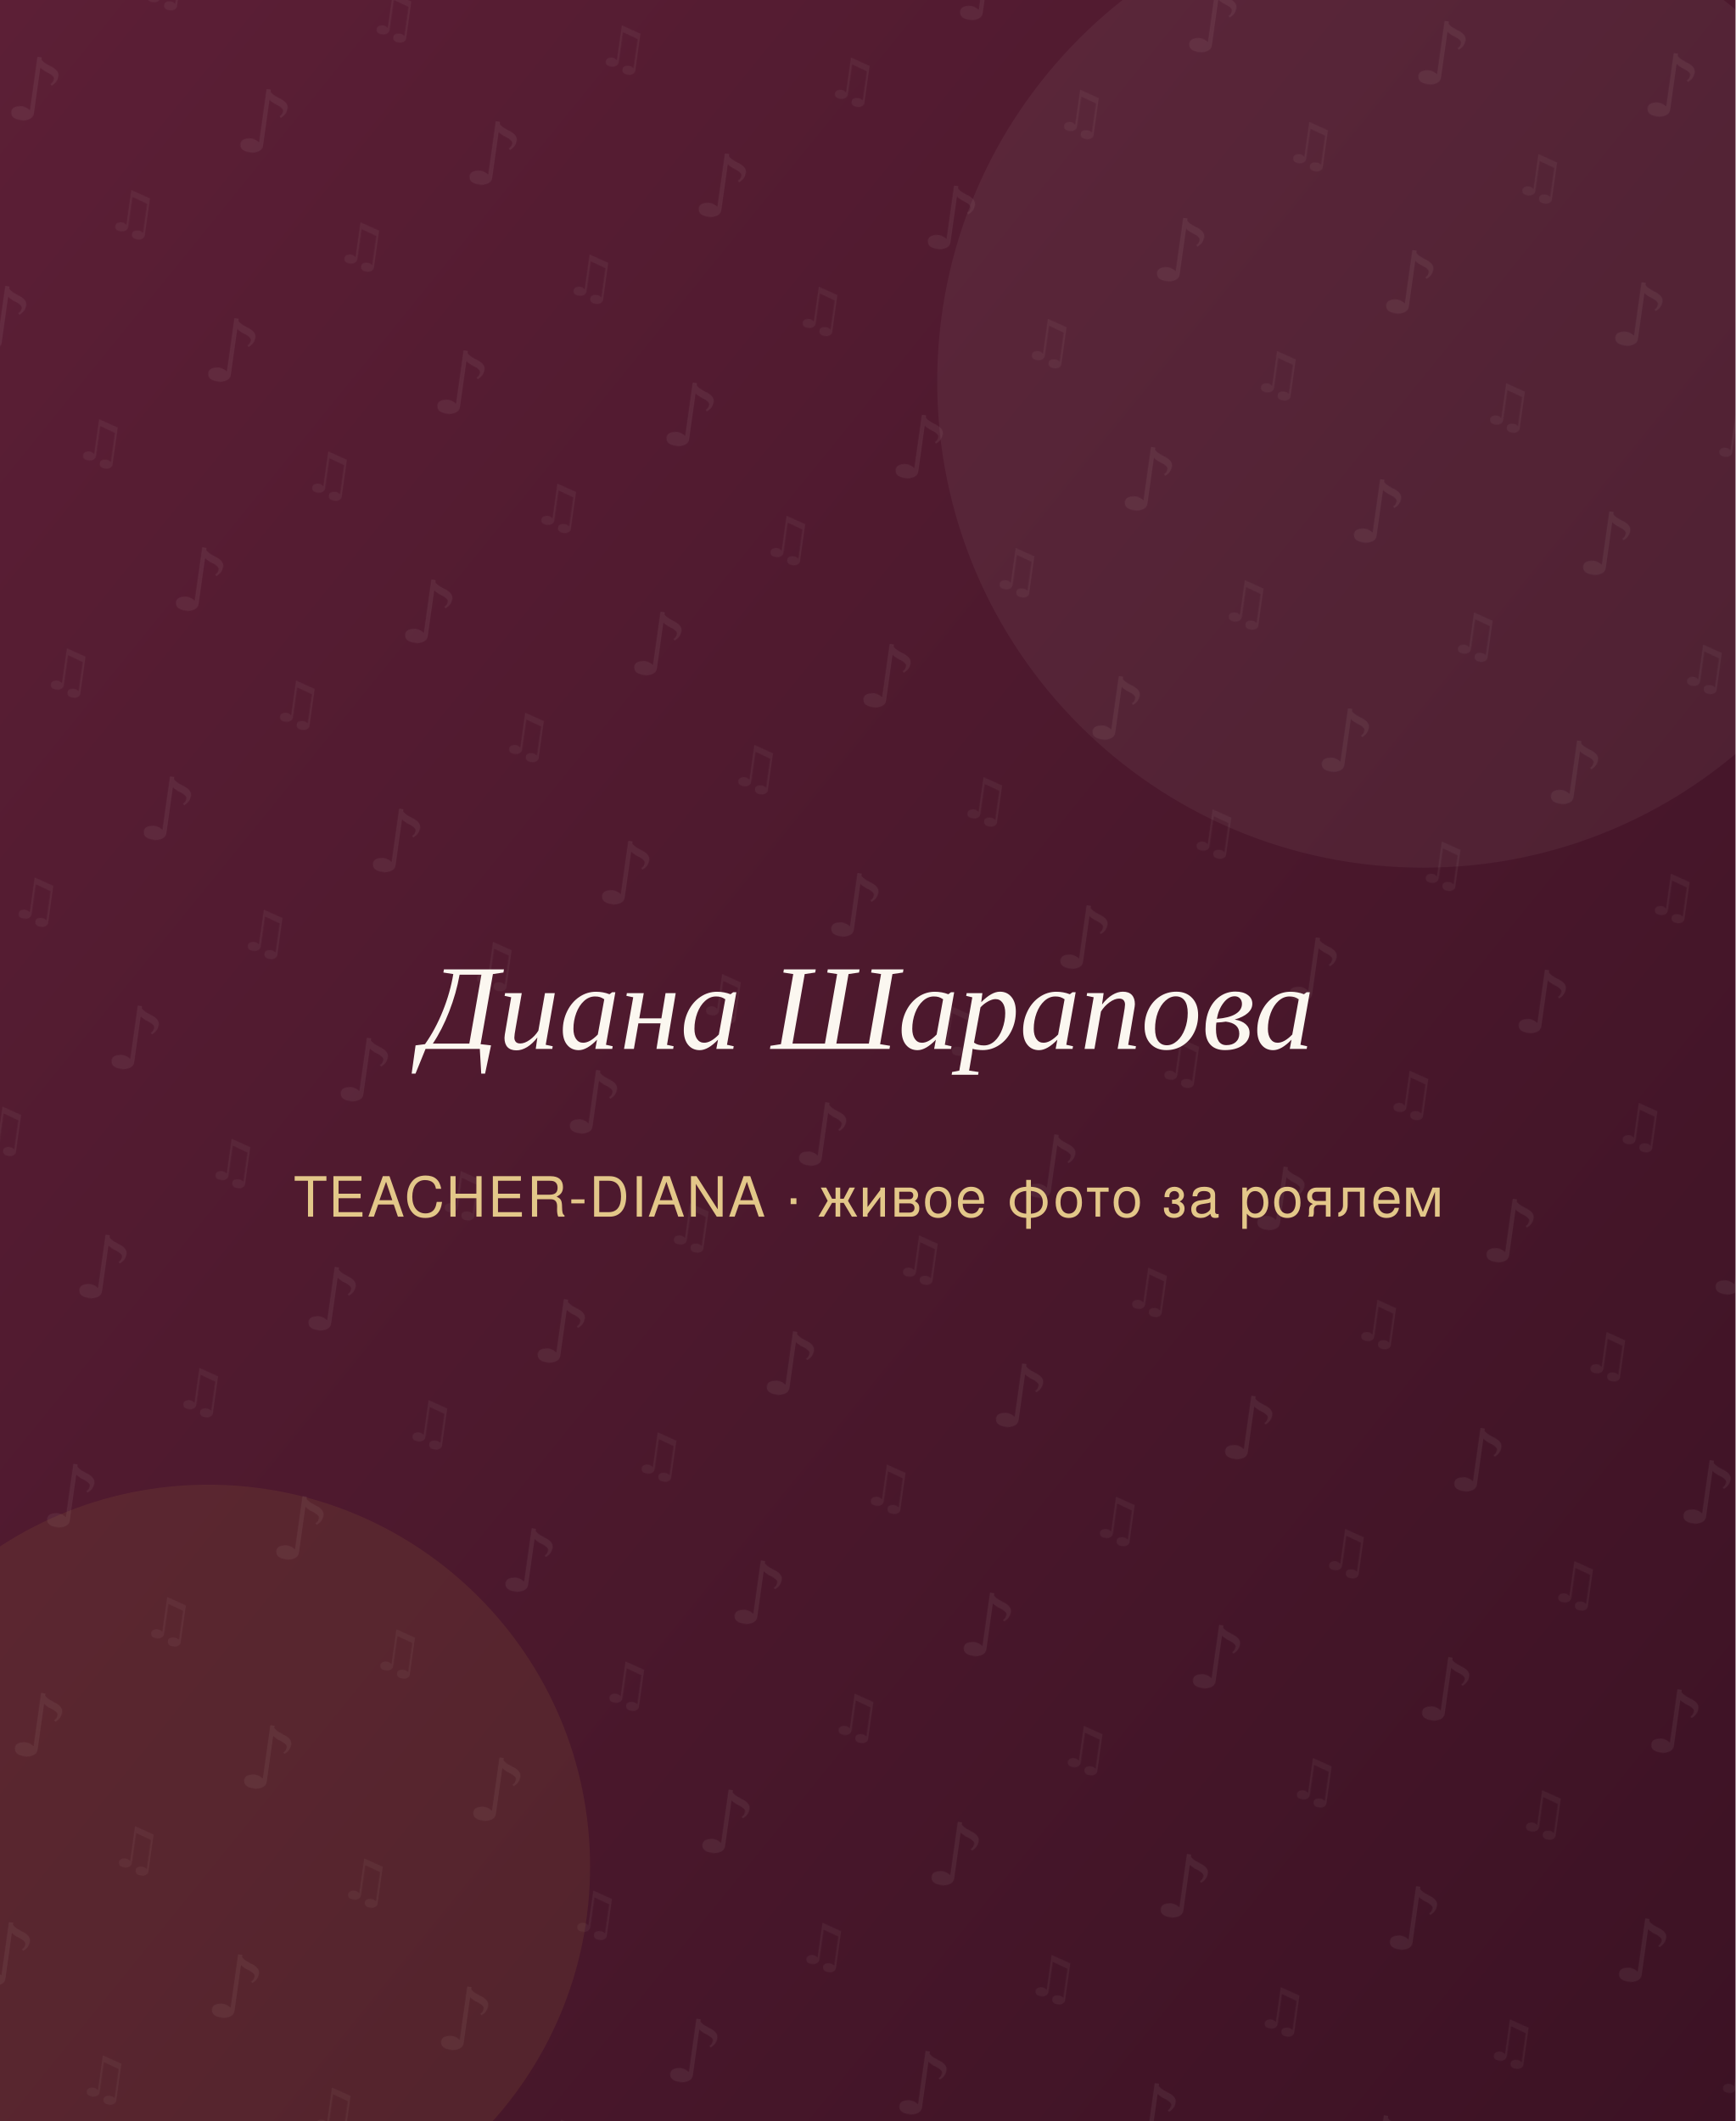
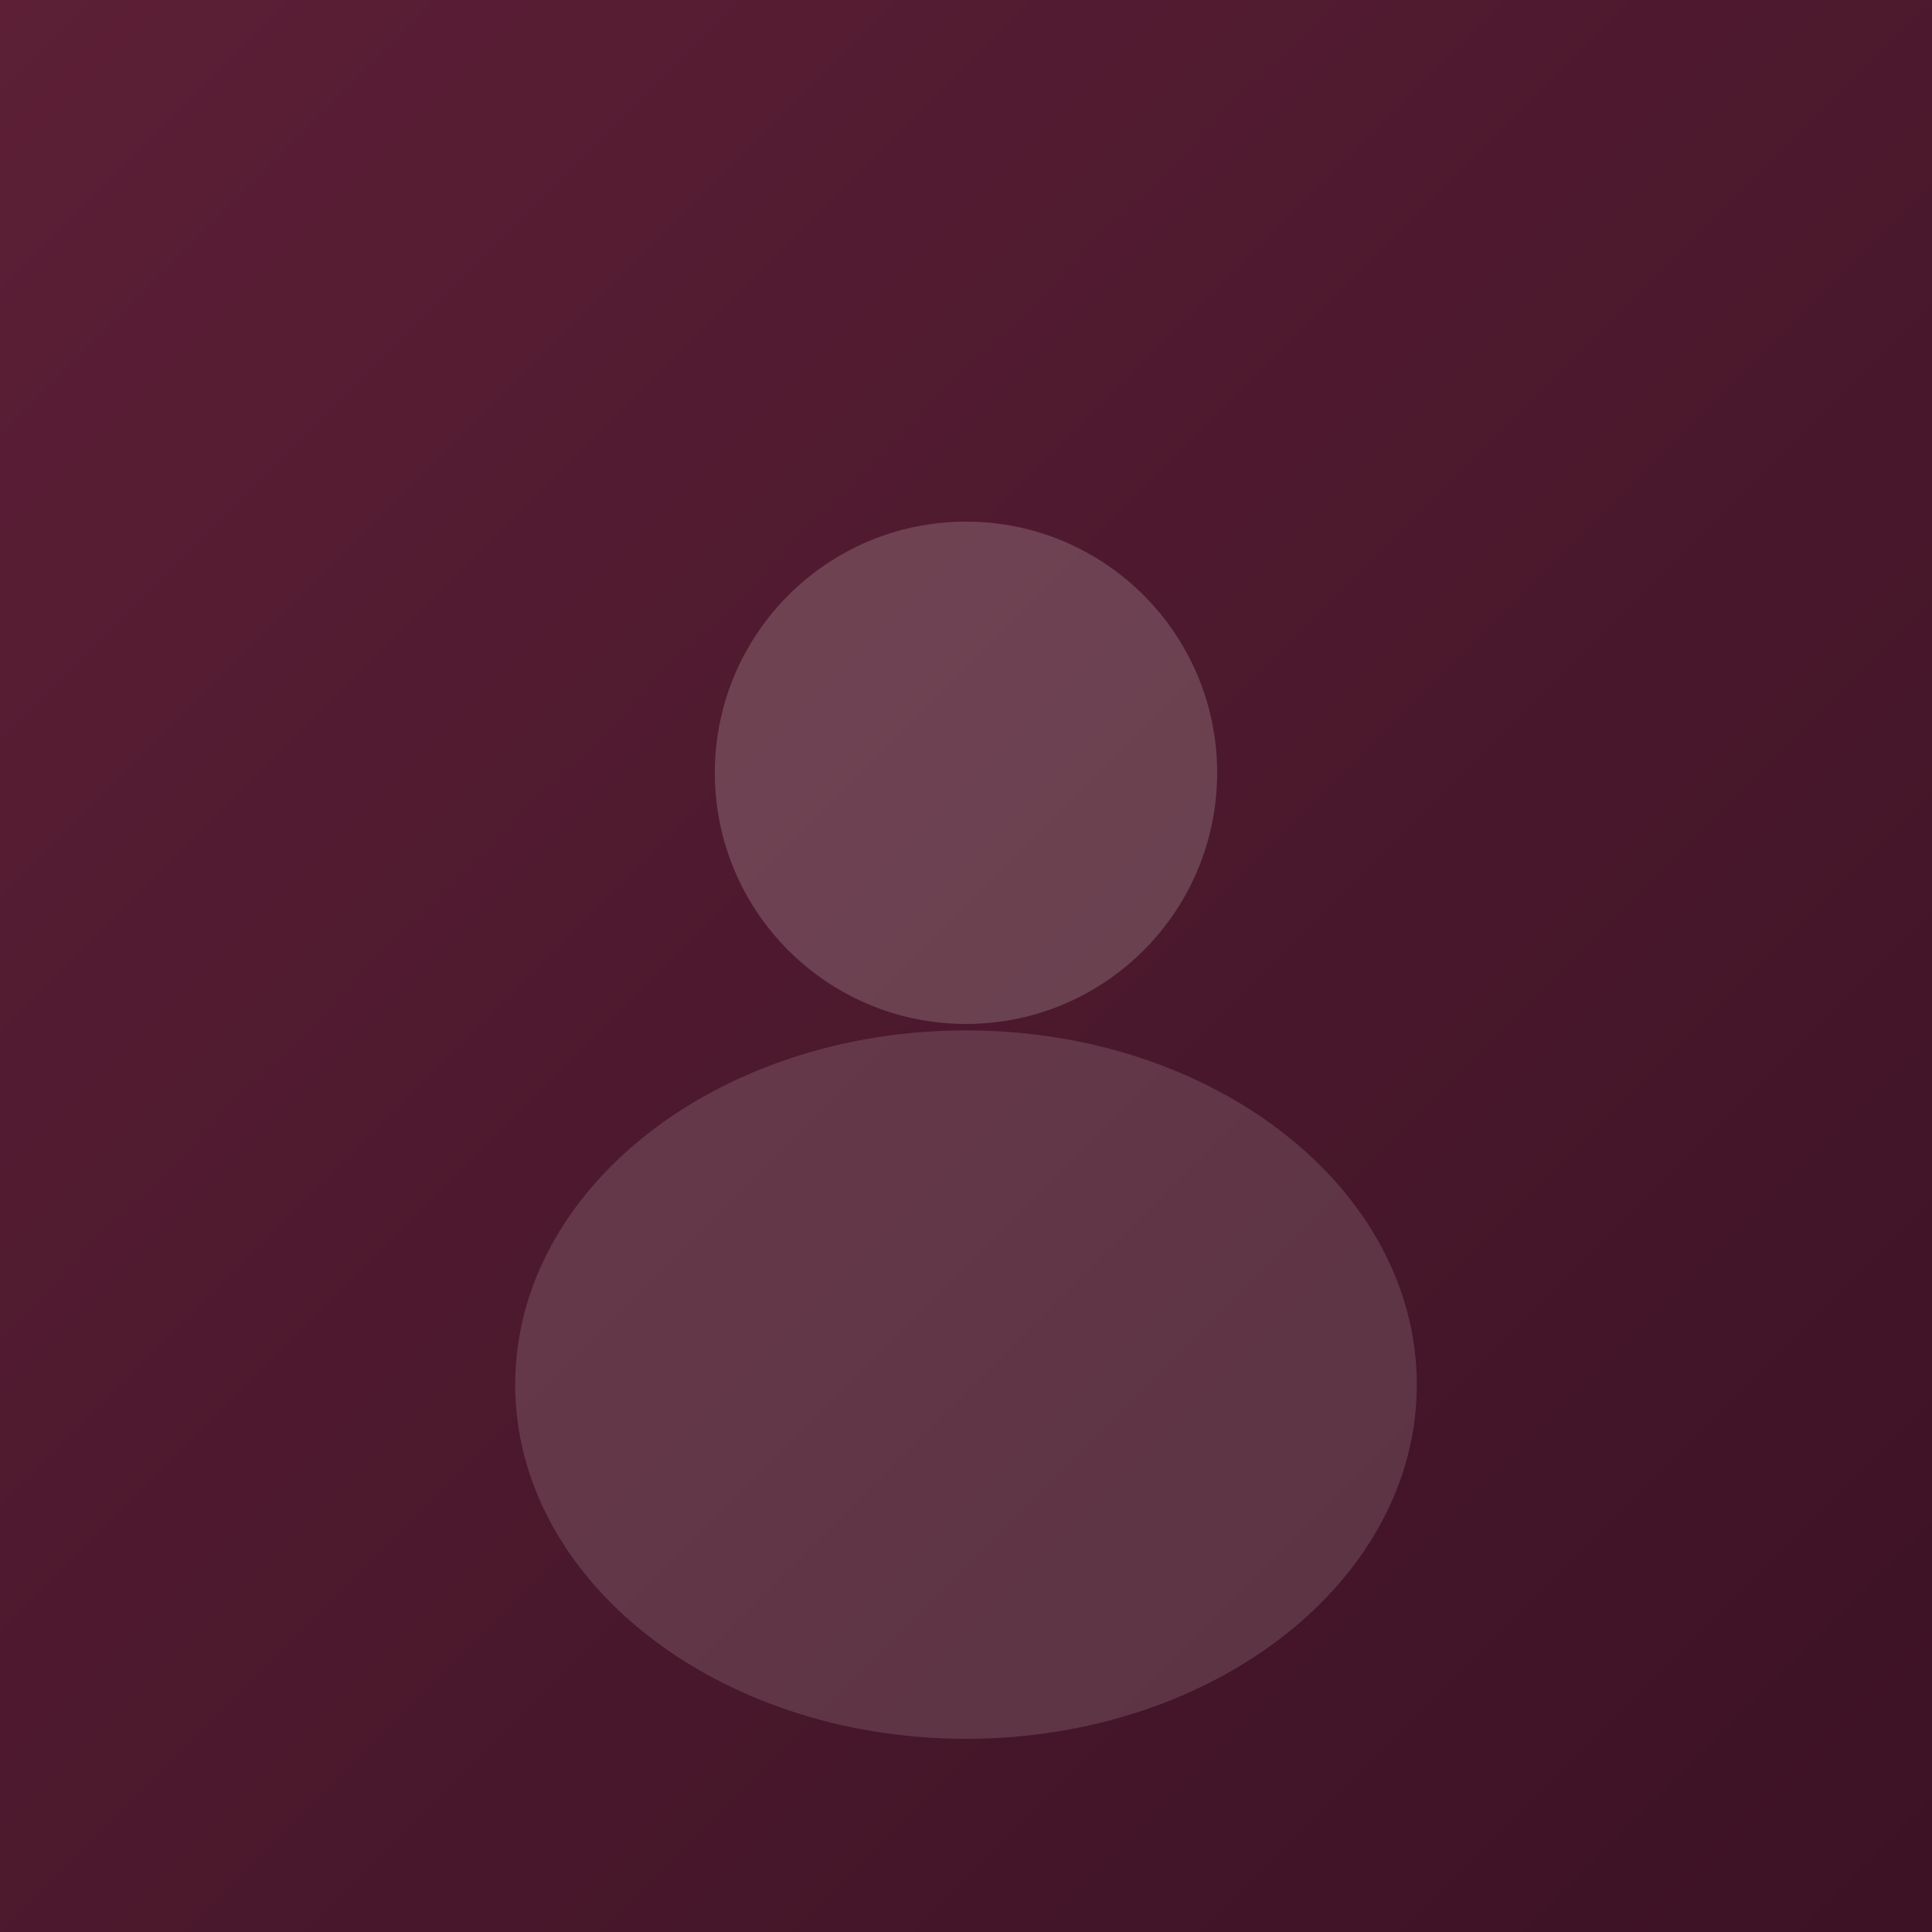
- <svg xmlns="http://www.w3.org/2000/svg" width="900" height="1100" viewBox="0 0 900 1100" role="img" aria-label="Диана Шарапова">
+ <svg xmlns="http://www.w3.org/2000/svg" width="600" height="600" viewBox="0 0 600 600" role="img" aria-label="Диана Шарапова">
  <defs>
-     <linearGradient id="grad-teacherdianasvg" x1="0%" y1="0%" x2="100%" y2="100%">
+     <linearGradient id="g" x1="0%" y1="0%" x2="100%" y2="100%">
      <stop offset="0%" stop-color="#5c1f36" />
      <stop offset="100%" stop-color="#3c1224" />
    </linearGradient>
-     <pattern id="notes-teacherdianasvg" width="120" height="120" patternUnits="userSpaceOnUse" patternTransform="rotate(8)">
-       <text x="10" y="60" font-size="46" fill="#fbf7f0" opacity="0.06" font-family="Georgia, serif">♪</text>
-       <text x="70" y="110" font-size="30" fill="#fbf7f0" opacity="0.05" font-family="Georgia, serif">♫</text>
-     </pattern>
  </defs>
-   <rect width="900" height="1100" fill="url(#grad-teacherdianasvg)" />
-   <rect width="900" height="1100" fill="url(#notes-teacherdianasvg)" />
-   <circle cx="738" cy="198" r="252" fill="#fbf7f0" opacity="0.05" />
-   <circle cx="108" cy="968" r="198" fill="#c6963d" opacity="0.10" />
-   <g transform="translate(450, 550)" text-anchor="middle" font-family="Georgia, 'Times New Roman', serif">
-     <text y="-6" font-size="63" fill="#fbf7f0" font-style="italic">Диана Шарапова</text>
-     <text y="81" font-size="28.8" fill="#e3c789" font-family="Helvetica, Arial, sans-serif" letter-spacing="1">TEACHER-DIANA · живое фото за роялем</text>
-   </g>
+   <rect width="600" height="600" fill="url(#g)" />
+   <circle cx="300" cy="240" r="78" fill="#fbf7f0" opacity="0.18" />
+   <ellipse cx="300" cy="430" rx="140" ry="110" fill="#fbf7f0" opacity="0.14" />
</svg>
